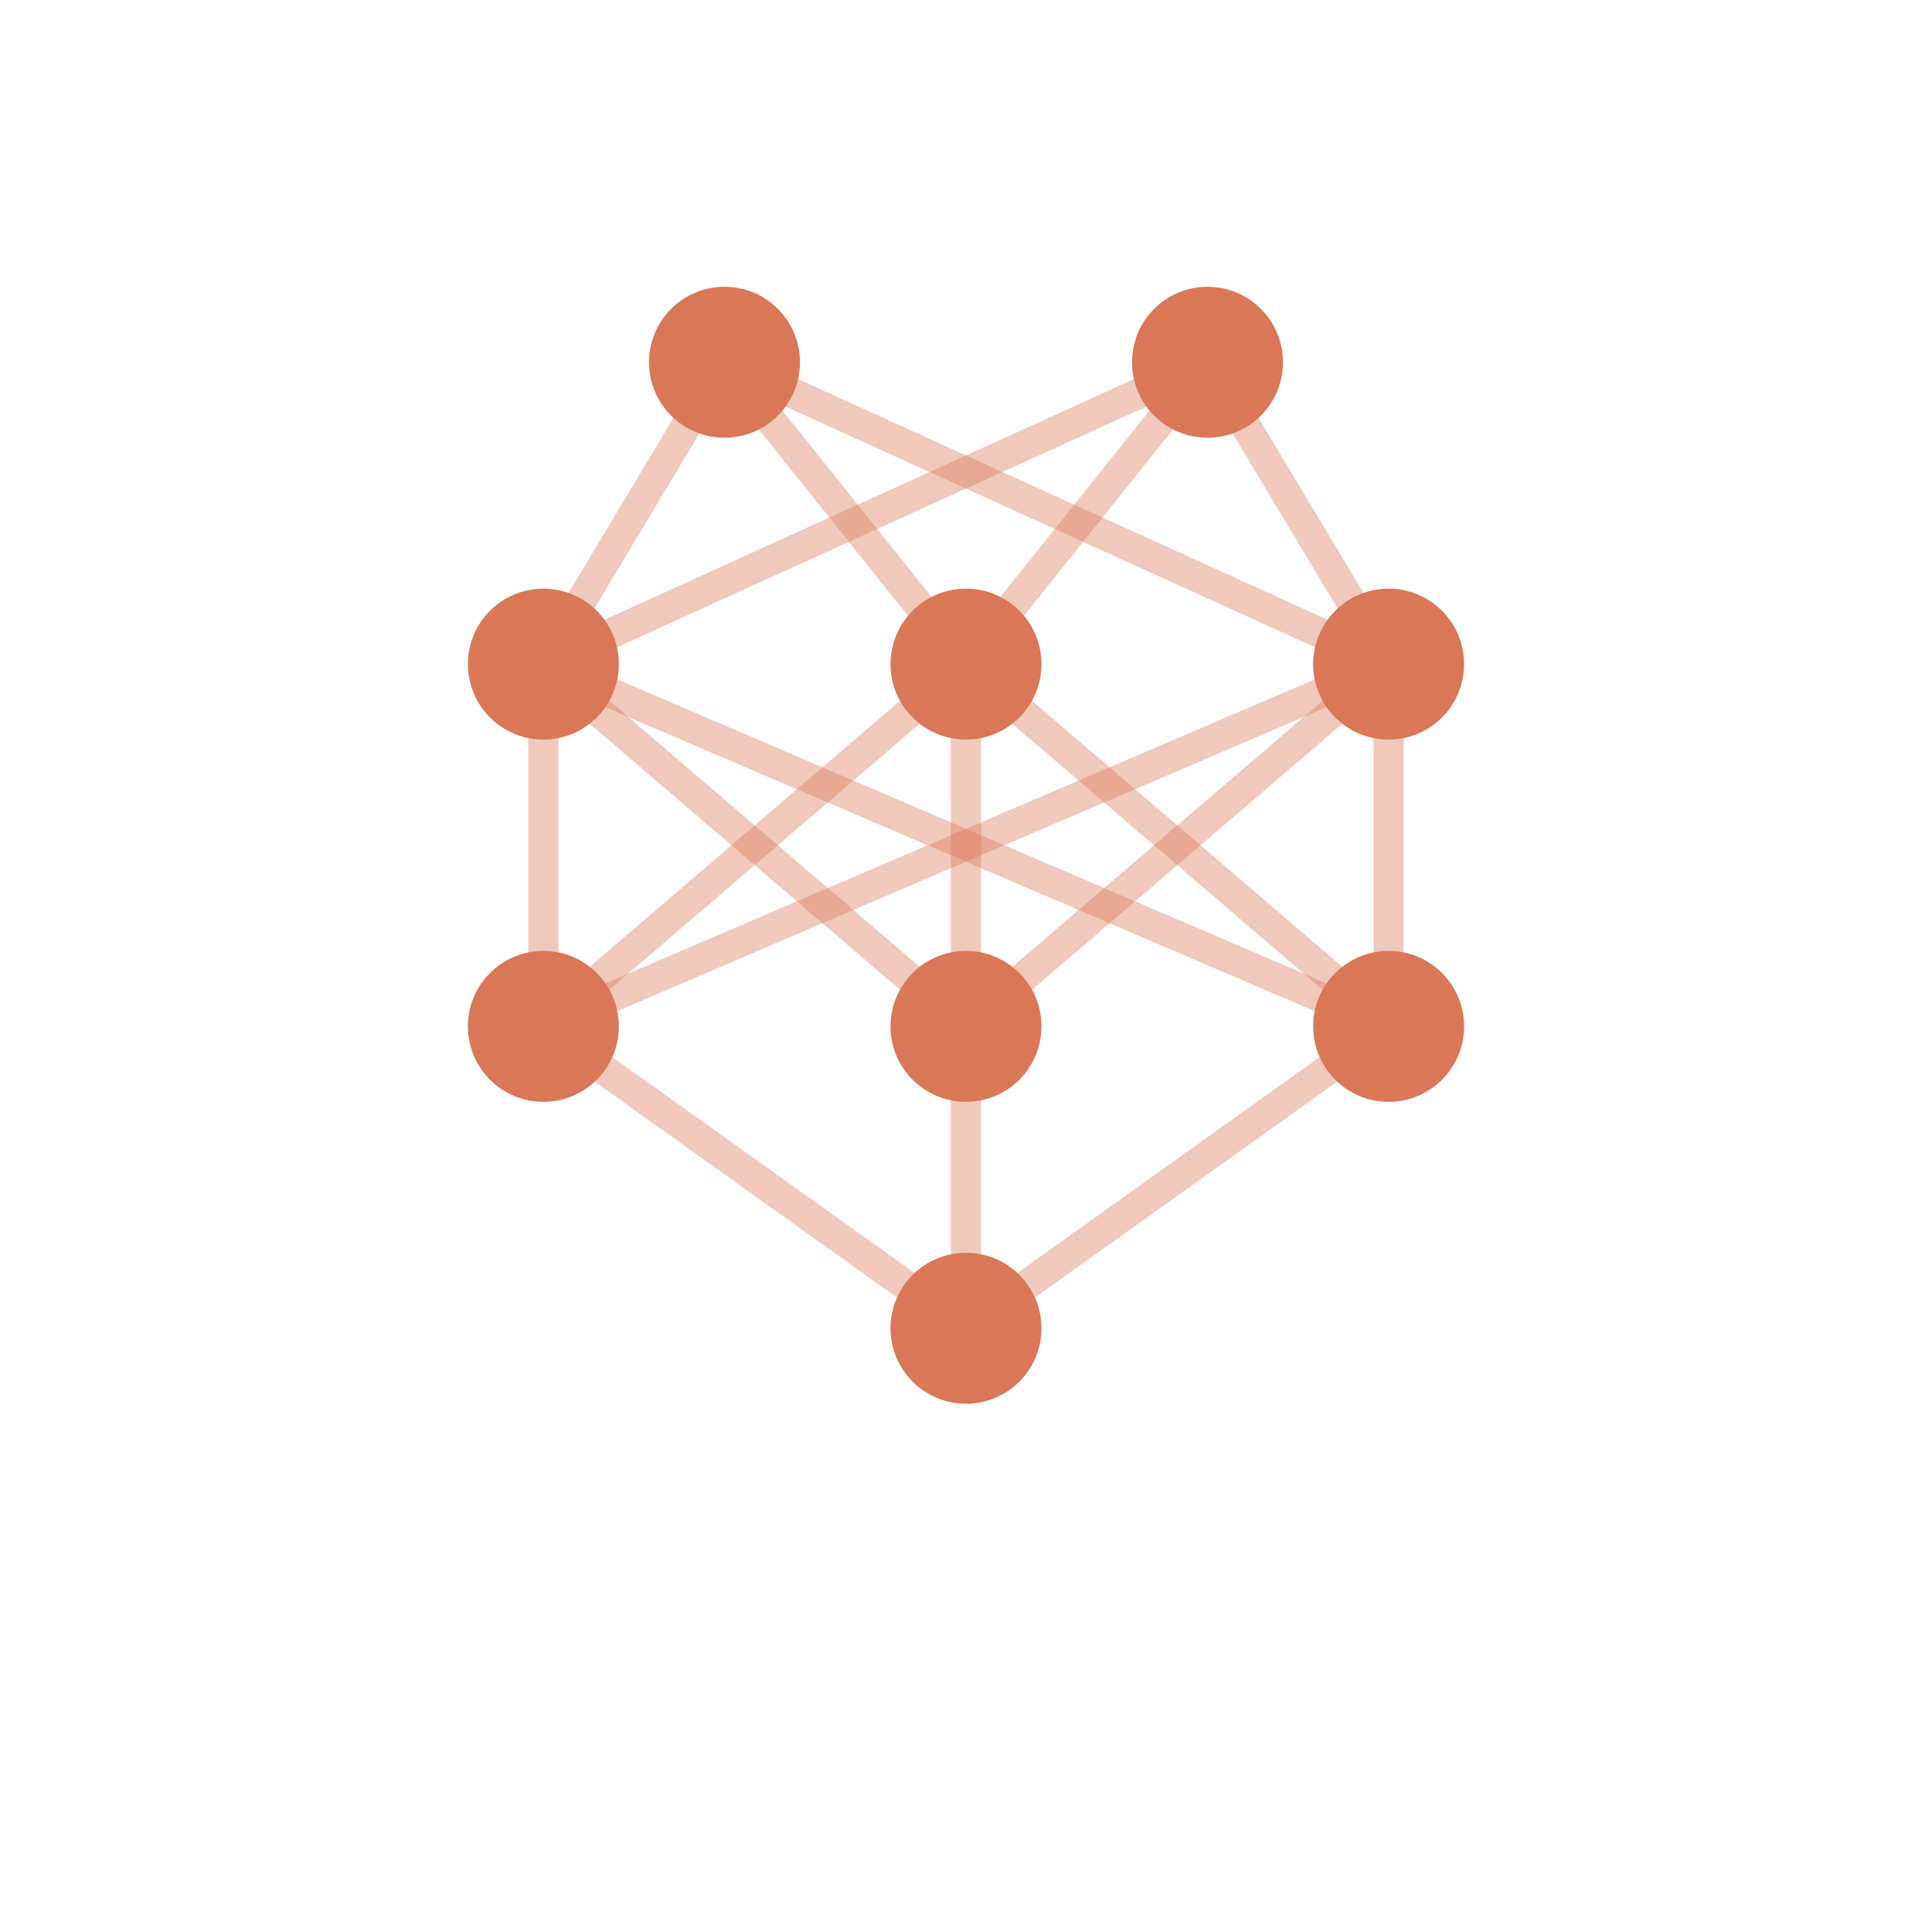
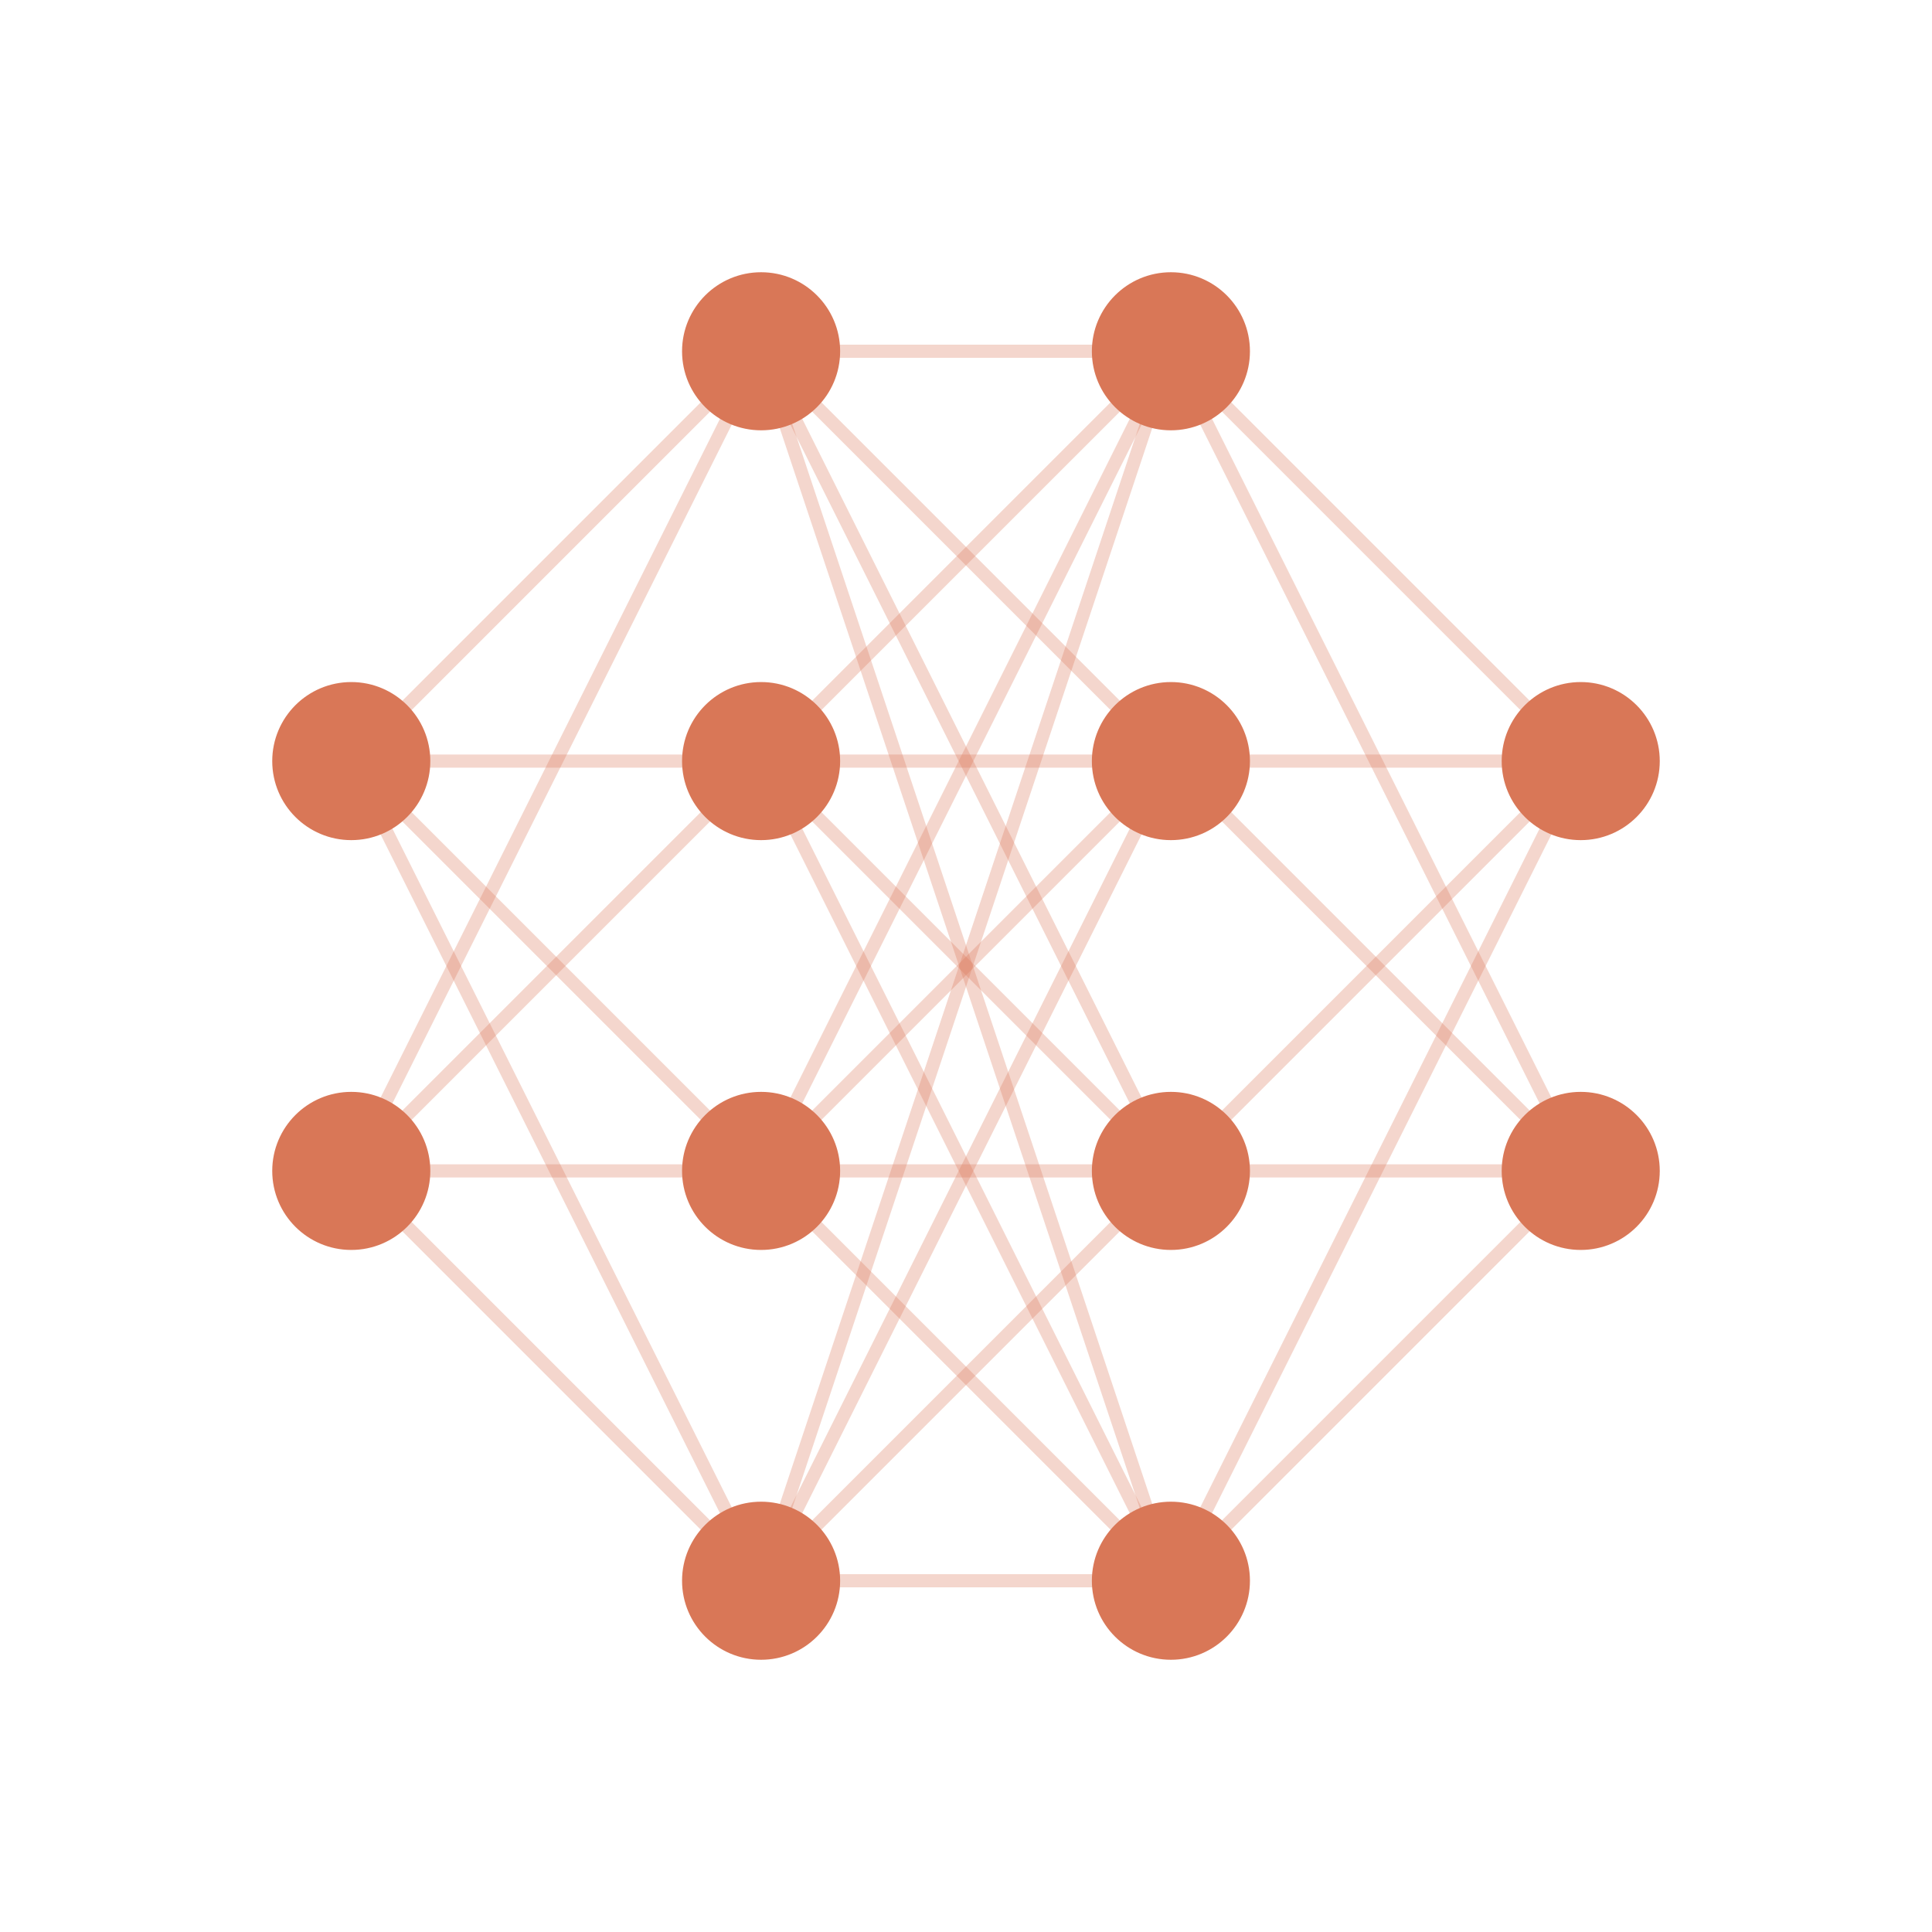
- <svg xmlns="http://www.w3.org/2000/svg" viewBox="0 0 64 64" fill="none">
-   <line x1="24" y1="12" x2="18" y2="22" stroke="#D97757" stroke-width="1" opacity="0.4" />
-   <line x1="24" y1="12" x2="32" y2="22" stroke="#D97757" stroke-width="1" opacity="0.4" />
-   <line x1="24" y1="12" x2="46" y2="22" stroke="#D97757" stroke-width="1" opacity="0.4" />
-   <line x1="40" y1="12" x2="18" y2="22" stroke="#D97757" stroke-width="1" opacity="0.4" />
-   <line x1="40" y1="12" x2="32" y2="22" stroke="#D97757" stroke-width="1" opacity="0.4" />
-   <line x1="40" y1="12" x2="46" y2="22" stroke="#D97757" stroke-width="1" opacity="0.4" />
-   <line x1="18" y1="22" x2="18" y2="34" stroke="#D97757" stroke-width="1" opacity="0.4" />
-   <line x1="18" y1="22" x2="32" y2="34" stroke="#D97757" stroke-width="1" opacity="0.4" />
-   <line x1="18" y1="22" x2="46" y2="34" stroke="#D97757" stroke-width="1" opacity="0.4" />
-   <line x1="32" y1="22" x2="18" y2="34" stroke="#D97757" stroke-width="1" opacity="0.4" />
-   <line x1="32" y1="22" x2="32" y2="34" stroke="#D97757" stroke-width="1" opacity="0.4" />
-   <line x1="32" y1="22" x2="46" y2="34" stroke="#D97757" stroke-width="1" opacity="0.4" />
-   <line x1="46" y1="22" x2="18" y2="34" stroke="#D97757" stroke-width="1" opacity="0.4" />
-   <line x1="46" y1="22" x2="32" y2="34" stroke="#D97757" stroke-width="1" opacity="0.4" />
-   <line x1="46" y1="22" x2="46" y2="34" stroke="#D97757" stroke-width="1" opacity="0.4" />
-   <line x1="18" y1="34" x2="32" y2="44" stroke="#D97757" stroke-width="1" opacity="0.4" />
-   <line x1="32" y1="34" x2="32" y2="44" stroke="#D97757" stroke-width="1" opacity="0.4" />
-   <line x1="46" y1="34" x2="32" y2="44" stroke="#D97757" stroke-width="1" opacity="0.4" />
-   <circle cx="24" cy="12" r="2.5" fill="#D97757" />
-   <circle cx="40" cy="12" r="2.5" fill="#D97757" />
-   <circle cx="18" cy="22" r="2.5" fill="#D97757" />
-   <circle cx="32" cy="22" r="2.5" fill="#D97757" />
-   <circle cx="46" cy="22" r="2.5" fill="#D97757" />
-   <circle cx="18" cy="34" r="2.5" fill="#D97757" />
-   <circle cx="32" cy="34" r="2.5" fill="#D97757" />
-   <circle cx="46" cy="34" r="2.5" fill="#D97757" />
-   <circle cx="32" cy="44" r="2.5" fill="#D97757" />
+ <svg xmlns="http://www.w3.org/2000/svg" width="220" height="220" viewBox="0 0 220 220">
+   <defs />
+   <line x1="40" y1="86.667" x2="86.667" y2="40" stroke="#d97757" stroke-width="1.5" opacity="0.3" />
+   <line x1="40" y1="86.667" x2="86.667" y2="86.667" stroke="#d97757" stroke-width="1.5" opacity="0.3" />
+   <line x1="40" y1="86.667" x2="86.667" y2="133.333" stroke="#d97757" stroke-width="1.5" opacity="0.3" />
+   <line x1="40" y1="86.667" x2="86.667" y2="180" stroke="#d97757" stroke-width="1.5" opacity="0.3" />
+   <line x1="40" y1="133.333" x2="86.667" y2="40" stroke="#d97757" stroke-width="1.5" opacity="0.3" />
+   <line x1="40" y1="133.333" x2="86.667" y2="86.667" stroke="#d97757" stroke-width="1.5" opacity="0.3" />
+   <line x1="40" y1="133.333" x2="86.667" y2="133.333" stroke="#d97757" stroke-width="1.5" opacity="0.3" />
+   <line x1="40" y1="133.333" x2="86.667" y2="180" stroke="#d97757" stroke-width="1.5" opacity="0.3" />
+   <line x1="86.667" y1="40" x2="133.333" y2="40" stroke="#d97757" stroke-width="1.5" opacity="0.3" />
+   <line x1="86.667" y1="40" x2="133.333" y2="86.667" stroke="#d97757" stroke-width="1.5" opacity="0.3" />
+   <line x1="86.667" y1="40" x2="133.333" y2="133.333" stroke="#d97757" stroke-width="1.5" opacity="0.3" />
+   <line x1="86.667" y1="40" x2="133.333" y2="180" stroke="#d97757" stroke-width="1.5" opacity="0.3" />
+   <line x1="86.667" y1="86.667" x2="133.333" y2="40" stroke="#d97757" stroke-width="1.5" opacity="0.3" />
+   <line x1="86.667" y1="86.667" x2="133.333" y2="86.667" stroke="#d97757" stroke-width="1.5" opacity="0.3" />
+   <line x1="86.667" y1="86.667" x2="133.333" y2="133.333" stroke="#d97757" stroke-width="1.5" opacity="0.3" />
+   <line x1="86.667" y1="86.667" x2="133.333" y2="180" stroke="#d97757" stroke-width="1.5" opacity="0.3" />
+   <line x1="86.667" y1="133.333" x2="133.333" y2="40" stroke="#d97757" stroke-width="1.5" opacity="0.3" />
+   <line x1="86.667" y1="133.333" x2="133.333" y2="86.667" stroke="#d97757" stroke-width="1.5" opacity="0.3" />
+   <line x1="86.667" y1="133.333" x2="133.333" y2="133.333" stroke="#d97757" stroke-width="1.5" opacity="0.3" />
+   <line x1="86.667" y1="133.333" x2="133.333" y2="180" stroke="#d97757" stroke-width="1.5" opacity="0.3" />
+   <line x1="86.667" y1="180" x2="133.333" y2="40" stroke="#d97757" stroke-width="1.5" opacity="0.3" />
+   <line x1="86.667" y1="180" x2="133.333" y2="86.667" stroke="#d97757" stroke-width="1.5" opacity="0.3" />
+   <line x1="86.667" y1="180" x2="133.333" y2="133.333" stroke="#d97757" stroke-width="1.5" opacity="0.3" />
+   <line x1="86.667" y1="180" x2="133.333" y2="180" stroke="#d97757" stroke-width="1.5" opacity="0.3" />
+   <line x1="133.333" y1="40" x2="180" y2="86.667" stroke="#d97757" stroke-width="1.5" opacity="0.3" />
+   <line x1="133.333" y1="86.667" x2="180" y2="86.667" stroke="#d97757" stroke-width="1.5" opacity="0.3" />
+   <line x1="133.333" y1="133.333" x2="180" y2="86.667" stroke="#d97757" stroke-width="1.5" opacity="0.3" />
+   <line x1="133.333" y1="180" x2="180" y2="86.667" stroke="#d97757" stroke-width="1.5" opacity="0.3" />
+   <line x1="133.333" y1="40" x2="180" y2="133.333" stroke="#d97757" stroke-width="1.5" opacity="0.3" />
+   <line x1="133.333" y1="86.667" x2="180" y2="133.333" stroke="#d97757" stroke-width="1.5" opacity="0.3" />
+   <line x1="133.333" y1="133.333" x2="180" y2="133.333" stroke="#d97757" stroke-width="1.5" opacity="0.3" />
+   <line x1="133.333" y1="180" x2="180" y2="133.333" stroke="#d97757" stroke-width="1.5" opacity="0.3" />
+   <circle cx="40" cy="86.667" r="8" fill="#d97757" stroke="#d97757" stroke-width="2" />
+   <circle cx="40" cy="133.333" r="8" fill="#d97757" stroke="#d97757" stroke-width="2" />
+   <circle cx="86.667" cy="40" r="8" fill="#d97757" stroke="#d97757" stroke-width="2" />
+   <circle cx="86.667" cy="86.667" r="8" fill="#d97757" stroke="#d97757" stroke-width="2" />
+   <circle cx="86.667" cy="133.333" r="8" fill="#d97757" stroke="#d97757" stroke-width="2" />
+   <circle cx="86.667" cy="180" r="8" fill="#d97757" stroke="#d97757" stroke-width="2" />
+   <circle cx="133.333" cy="40" r="8" fill="#d97757" stroke="#d97757" stroke-width="2" />
+   <circle cx="133.333" cy="86.667" r="8" fill="#d97757" stroke="#d97757" stroke-width="2" />
+   <circle cx="133.333" cy="133.333" r="8" fill="#d97757" stroke="#d97757" stroke-width="2" />
+   <circle cx="133.333" cy="180" r="8" fill="#d97757" stroke="#d97757" stroke-width="2" />
+   <circle cx="180" cy="86.667" r="8" fill="#d97757" stroke="#d97757" stroke-width="2" />
+   <circle cx="180" cy="133.333" r="8" fill="#d97757" stroke="#d97757" stroke-width="2" />
</svg>
